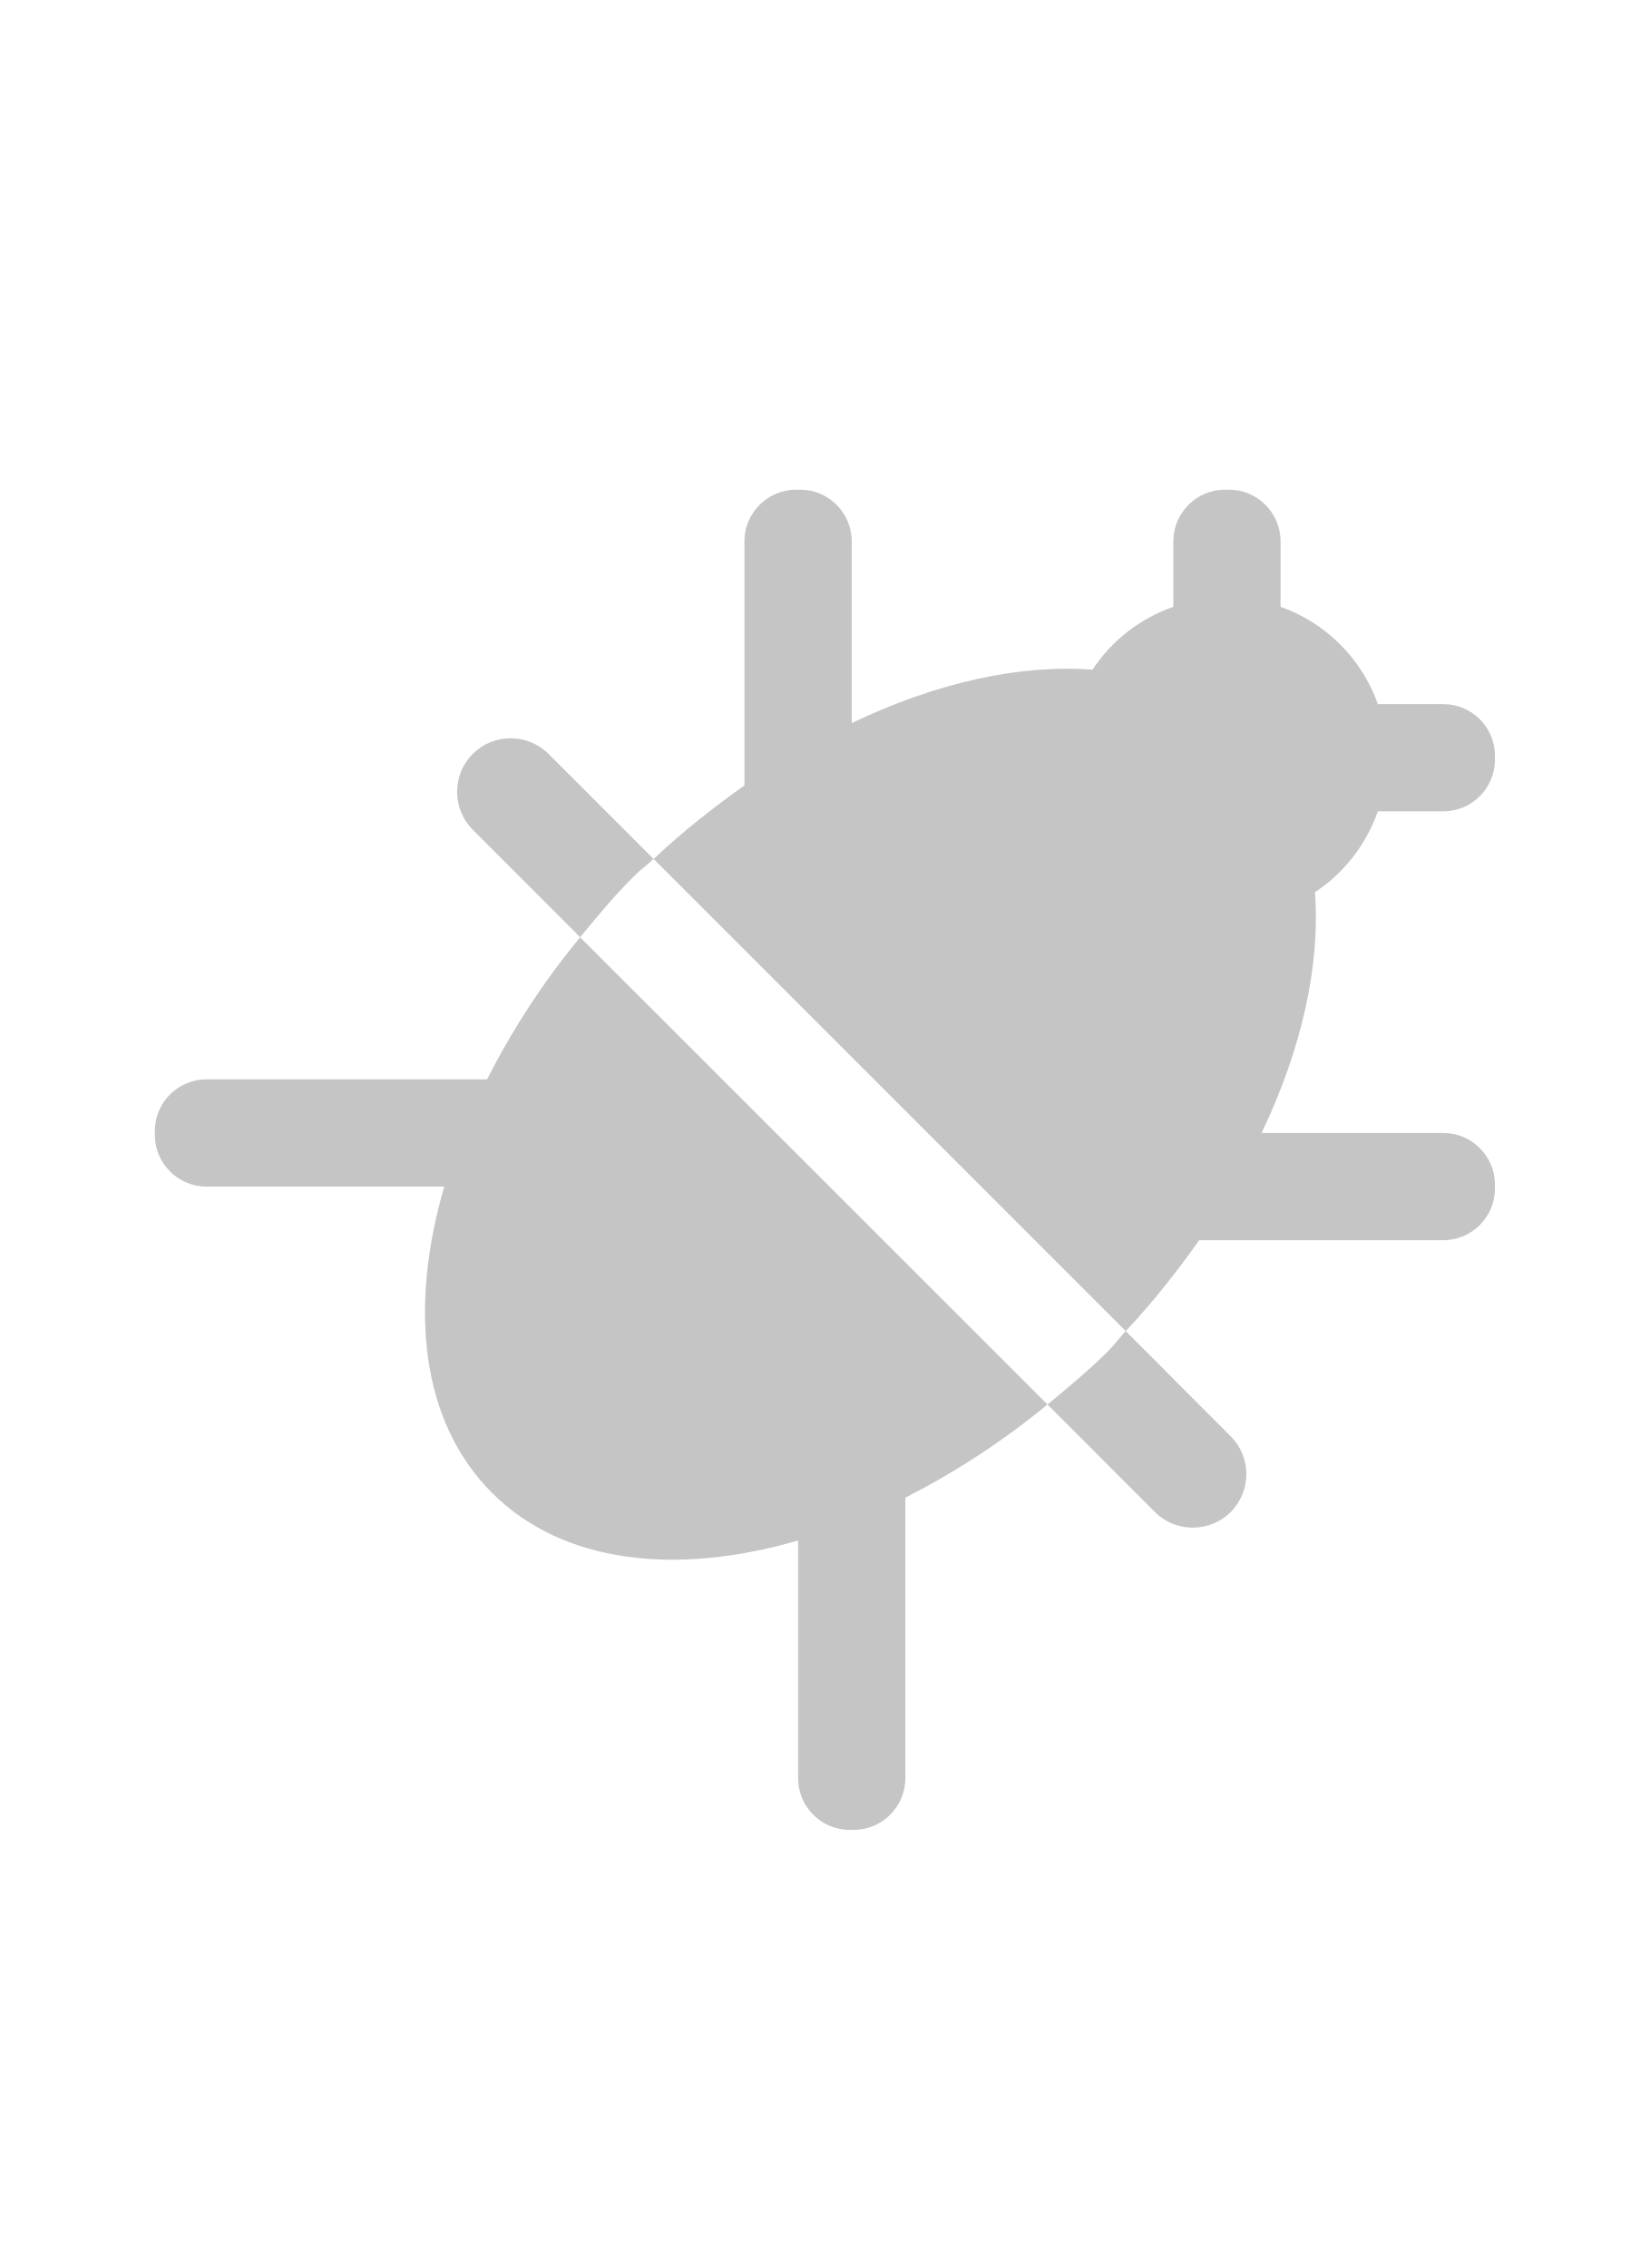
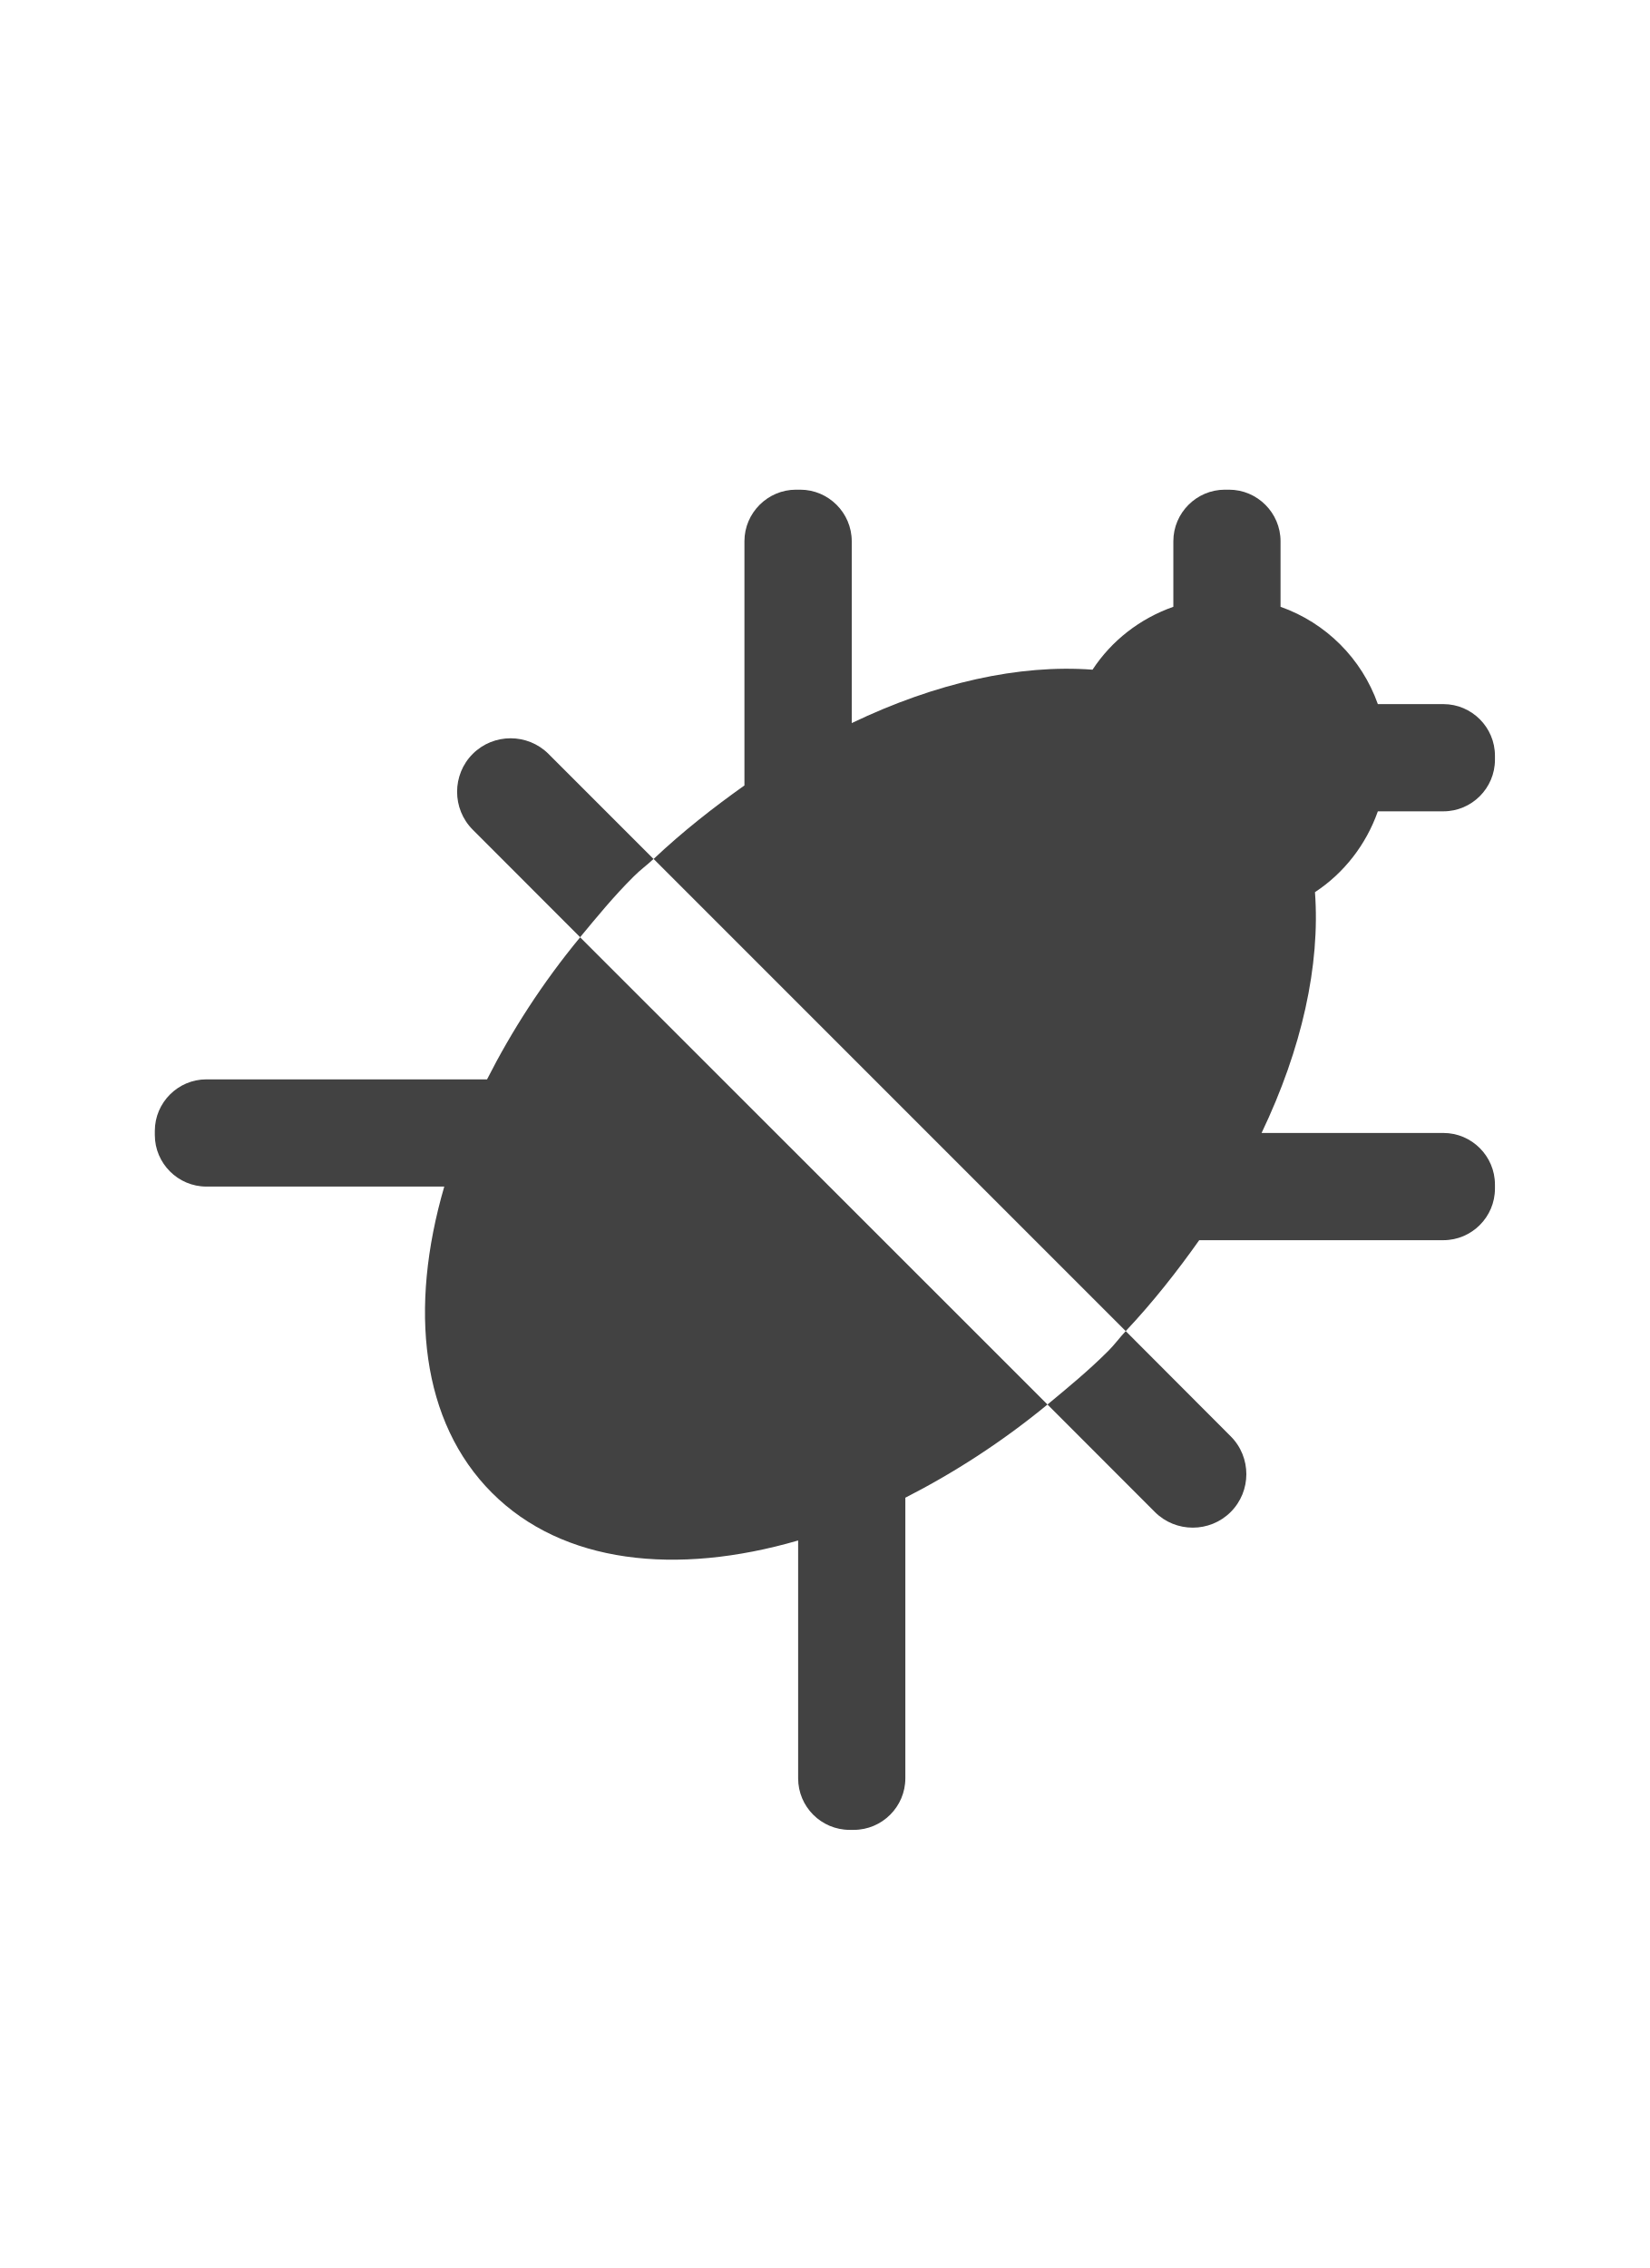
<svg xmlns="http://www.w3.org/2000/svg" width="16px" height="22px" viewBox="0 0 16 22" version="1.1">
  <defs />
  <g id="Page-1" stroke="none" stroke-width="1" fill="none" fill-rule="evenodd">
-     <g id="Artboard" fill="#C5C5C5">
+     <g id="Artboard" fill="#424242">
      <g id="Page-1" transform="translate(1, 4)">
        <path d="M12.367,3.87 L13.003,3.87 C13.278,3.87 13.503,3.645 13.503,3.37 L13.503,3.33 C13.503,3.055 13.278,2.83 13.003,2.83 L12.367,2.83 C12.211,2.389 11.864,2.042 11.423,1.886 L11.423,1.25 C11.423,0.975 11.198,0.75 10.923,0.75 L10.883,0.75 C10.608,0.75 10.383,0.975 10.383,1.25 L10.383,1.886 C10.059,2 9.784,2.214 9.599,2.496 C8.888,2.443 8.081,2.622 7.263,3.014 L7.263,1.25 C7.263,0.975 7.038,0.75 6.763,0.75 L6.722,0.75 C6.448,0.75 6.222,0.975 6.222,1.25 L6.222,3.619 C5.922,3.832 5.625,4.064 5.341,4.332 L9.921,8.912 C10.188,8.628 10.421,8.331 10.634,8.03 L13.003,8.03 C13.278,8.03 13.503,7.805 13.503,7.53 L13.503,7.49 C13.503,7.215 13.278,6.99 13.003,6.99 L11.239,6.99 C11.63,6.172 11.809,5.365 11.757,4.654 C12.039,4.469 12.253,4.193 12.367,3.87" id="Fill-1" />
        <path d="M3.725,6.47 L1.002,6.47 C0.727,6.47 0.502,6.695 0.502,6.97 L0.502,7.01 C0.502,7.285 0.727,7.51 1.002,7.51 L3.31,7.51 C2.965,8.694 3.085,9.793 3.773,10.481 C4.459,11.167 5.559,11.287 6.743,10.943 L6.743,13.25 C6.743,13.526 6.967,13.75 7.243,13.75 L7.283,13.75 C7.557,13.75 7.783,13.526 7.783,13.25 L7.783,10.528 C8.249,10.29 8.715,9.992 9.162,9.624 L4.628,5.092 C4.26,5.537 3.962,6.004 3.725,6.47" id="Fill-3" />
        <path d="M5.34,4.332 L4.321,3.313 C4.119,3.111 3.788,3.111 3.586,3.313 C3.384,3.515 3.384,3.846 3.586,4.048 L4.628,5.091 C4.793,4.892 4.957,4.691 5.149,4.501 C5.21,4.439 5.277,4.392 5.34,4.332" id="Fill-5" />
        <path d="M9.162,9.624 L10.204,10.667 C10.406,10.869 10.737,10.869 10.939,10.667 C11.142,10.465 11.142,10.134 10.939,9.932 L9.921,8.912 C9.861,8.976 9.813,9.043 9.752,9.104 C9.561,9.295 9.361,9.459 9.162,9.624" id="Fill-7" />
      </g>
    </g>
  </g>
</svg>
